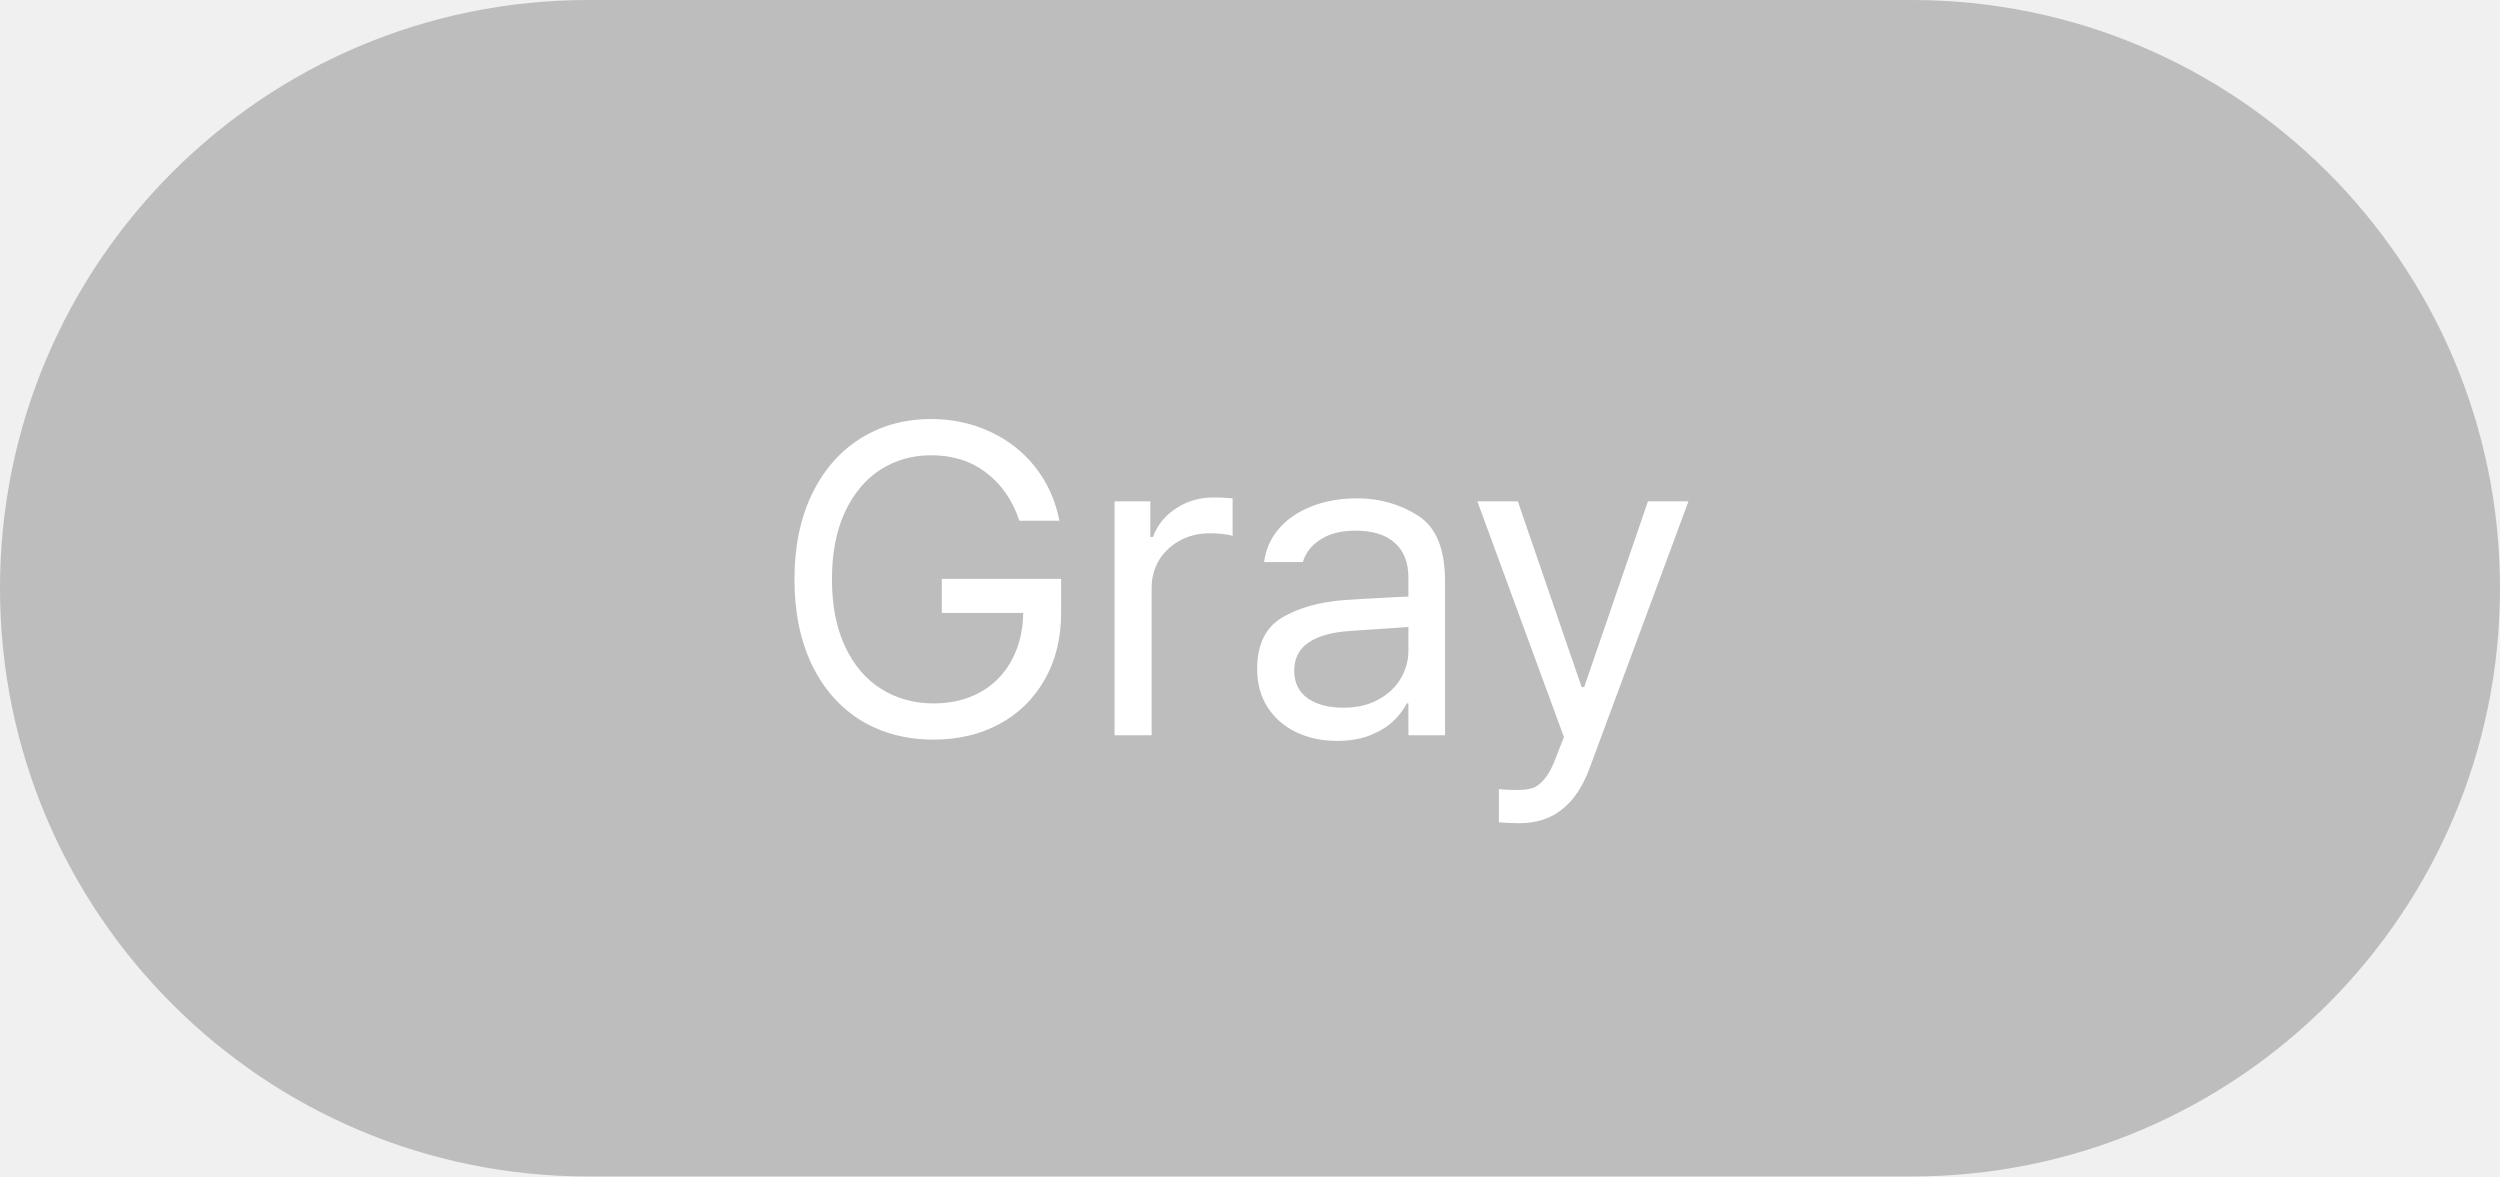
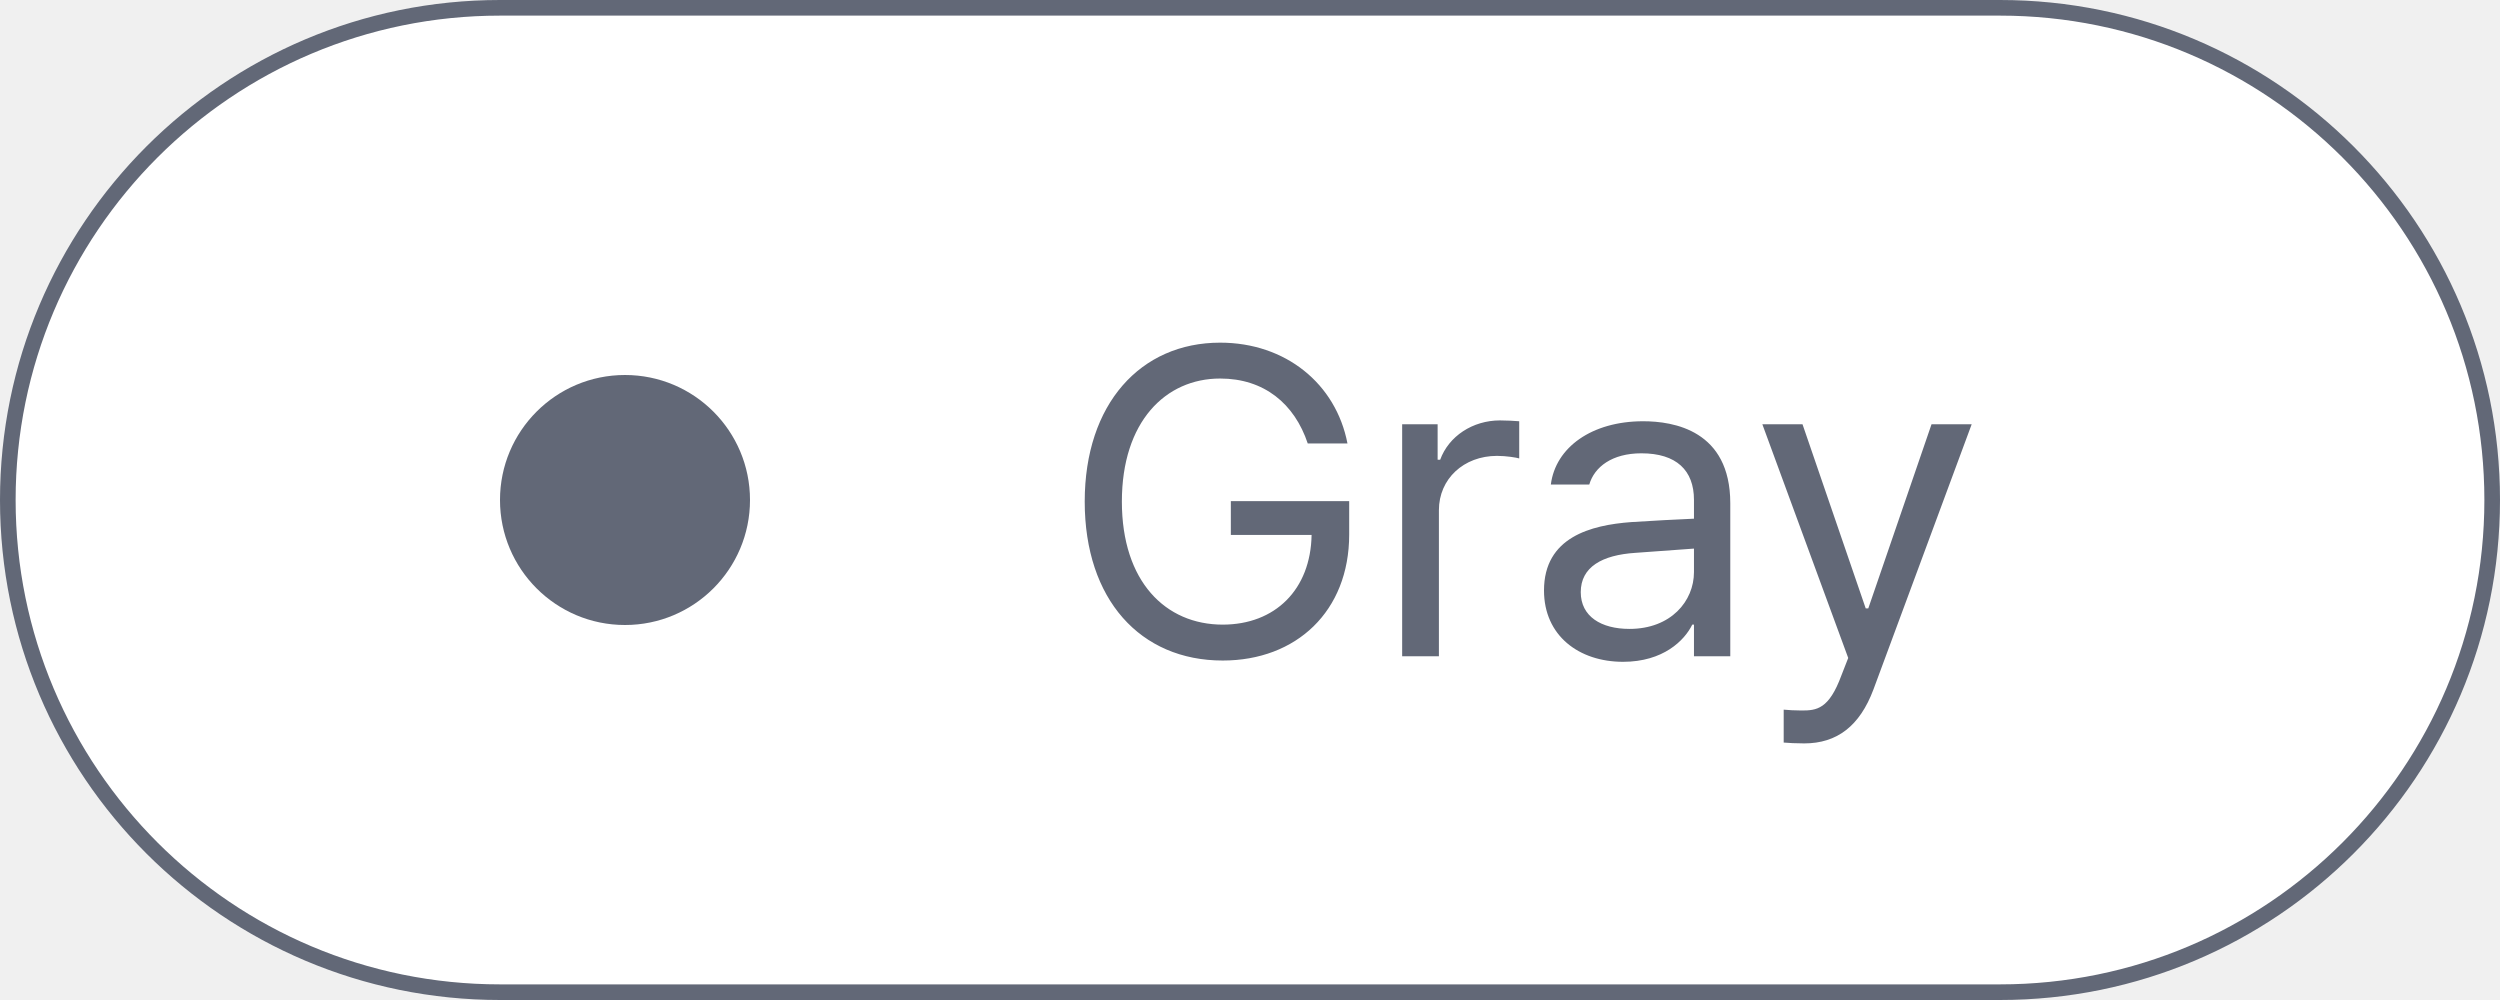
- <svg xmlns="http://www.w3.org/2000/svg" width="68" height="32" viewBox="0 0 68 32" fill="none">
-   <rect width="68" height="32" rx="16" fill="#BDBDBD" />
-   <path d="M27.727 14.164C27.539 13.605 27.238 13.17 26.824 12.857C26.414 12.541 25.914 12.383 25.324 12.383C24.816 12.383 24.357 12.514 23.947 12.775C23.541 13.037 23.219 13.422 22.98 13.93C22.746 14.438 22.629 15.047 22.629 15.758C22.629 16.469 22.748 17.078 22.986 17.586C23.225 18.094 23.553 18.479 23.971 18.74C24.389 19.002 24.863 19.133 25.395 19.133C25.871 19.133 26.291 19.033 26.654 18.834C27.021 18.631 27.307 18.344 27.51 17.973C27.717 17.598 27.824 17.164 27.832 16.672H25.617V15.746H28.863V16.66C28.863 17.352 28.715 17.959 28.418 18.482C28.121 19.006 27.709 19.41 27.182 19.695C26.658 19.977 26.062 20.117 25.395 20.117C24.645 20.117 23.982 19.941 23.408 19.59C22.838 19.234 22.395 18.729 22.078 18.072C21.766 17.412 21.609 16.641 21.609 15.758C21.609 14.879 21.766 14.111 22.078 13.455C22.395 12.795 22.834 12.287 23.396 11.932C23.959 11.576 24.602 11.398 25.324 11.398C25.914 11.398 26.455 11.516 26.947 11.75C27.439 11.98 27.848 12.305 28.172 12.723C28.496 13.141 28.711 13.621 28.816 14.164H27.727ZM30.316 13.637H31.289V14.609H31.359C31.477 14.285 31.686 14.025 31.986 13.83C32.287 13.631 32.625 13.531 33 13.531C33.195 13.531 33.371 13.539 33.527 13.555V14.574C33.484 14.559 33.4 14.543 33.275 14.527C33.154 14.512 33.035 14.504 32.918 14.504C32.617 14.504 32.346 14.568 32.103 14.697C31.861 14.826 31.67 15.004 31.529 15.23C31.393 15.457 31.324 15.711 31.324 15.992V20H30.316V13.637ZM34.195 18.195C34.195 17.535 34.42 17.07 34.869 16.801C35.322 16.531 35.895 16.371 36.586 16.32C36.852 16.301 37.148 16.283 37.477 16.268C37.809 16.248 38.086 16.234 38.309 16.227V15.711C38.309 15.301 38.185 14.986 37.94 14.768C37.697 14.545 37.34 14.434 36.867 14.434C36.48 14.434 36.164 14.514 35.918 14.674C35.672 14.83 35.512 15.035 35.438 15.289H34.383C34.426 14.949 34.559 14.648 34.781 14.387C35.004 14.125 35.299 13.922 35.666 13.777C36.037 13.629 36.453 13.555 36.914 13.555C37.523 13.555 38.074 13.711 38.566 14.023C39.059 14.332 39.305 14.926 39.305 15.805V20H38.309V19.133H38.262C38.184 19.297 38.062 19.457 37.898 19.613C37.738 19.766 37.527 19.895 37.266 20C37.008 20.102 36.707 20.152 36.363 20.152C35.957 20.152 35.59 20.074 35.262 19.918C34.934 19.762 34.674 19.537 34.482 19.244C34.291 18.947 34.195 18.598 34.195 18.195ZM35.203 18.242C35.203 18.566 35.324 18.816 35.566 18.992C35.812 19.164 36.137 19.25 36.539 19.25C36.902 19.25 37.217 19.178 37.482 19.033C37.752 18.889 37.957 18.697 38.098 18.459C38.238 18.221 38.309 17.965 38.309 17.691V17.053L36.703 17.164C36.227 17.195 35.857 17.299 35.596 17.475C35.334 17.65 35.203 17.906 35.203 18.242ZM41.332 22.391C41.129 22.391 40.941 22.383 40.77 22.367V21.465C40.91 21.48 41.074 21.488 41.262 21.488C41.43 21.488 41.57 21.471 41.684 21.436C41.797 21.4 41.91 21.312 42.023 21.172C42.137 21.035 42.246 20.82 42.352 20.527L42.539 20.047L40.184 13.637H41.285L43.02 18.688H43.09L44.824 13.637H45.926L43.23 20.914C43.043 21.41 42.793 21.779 42.48 22.021C42.168 22.268 41.785 22.391 41.332 22.391Z" fill="white" />
+ <svg xmlns="http://www.w3.org/2000/svg" width="80" height="32" viewBox="0 0 80 32" fill="none">
+   <rect x="0.25" y="0.25" width="79.5" height="31.5" rx="15.75" fill="white" />
+   <rect x="0.25" y="0.25" width="79.5" height="31.5" rx="15.75" stroke="#626877" stroke-width="0.5" />
+   <circle cx="20" cy="16" r="4" fill="#626877" />
+   <path d="M41.848 14.191C41.424 12.92 40.453 12.113 39.045 12.113C37.295 12.113 35.9 13.494 35.9 16.051C35.9 18.607 37.295 19.988 39.127 19.988C40.802 19.988 41.943 18.867 41.971 17.117H39.387V16.037H43.174V17.104C43.174 19.564 41.478 21.137 39.127 21.137C36.488 21.137 34.711 19.182 34.711 16.051C34.711 12.92 36.502 10.965 39.045 10.965C41.137 10.965 42.75 12.277 43.119 14.191H41.848ZM44.869 21V13.576H46.004V14.711H46.086C46.359 13.959 47.125 13.453 48 13.453C48.178 13.453 48.478 13.467 48.615 13.48V14.67C48.533 14.643 48.205 14.588 47.904 14.588C46.838 14.588 46.045 15.326 46.045 16.324V21H44.869ZM49.408 18.895C49.408 17.186 50.912 16.803 52.197 16.707C52.669 16.673 53.872 16.611 54.207 16.598V15.996C54.207 15.053 53.647 14.506 52.525 14.506C51.582 14.506 51.022 14.943 50.857 15.504H49.627C49.777 14.315 50.94 13.48 52.58 13.48C53.551 13.48 55.369 13.768 55.369 16.105V21H54.207V19.988H54.152C53.906 20.494 53.223 21.178 51.938 21.178C50.529 21.178 49.408 20.344 49.408 18.895ZM50.584 18.949C50.584 19.729 51.24 20.125 52.143 20.125C53.469 20.125 54.207 19.236 54.207 18.307V17.555L52.334 17.691C51.268 17.76 50.584 18.143 50.584 18.949ZM57.734 23.789C57.475 23.789 57.228 23.775 57.078 23.762V22.709C57.201 22.723 57.475 22.736 57.652 22.736C58.131 22.736 58.527 22.695 58.924 21.615L59.143 21.055L56.395 13.576H57.68L59.703 19.469H59.785L61.809 13.576H63.094L59.949 22.066C59.512 23.229 58.787 23.789 57.734 23.789Z" fill="#626877" />
</svg>
